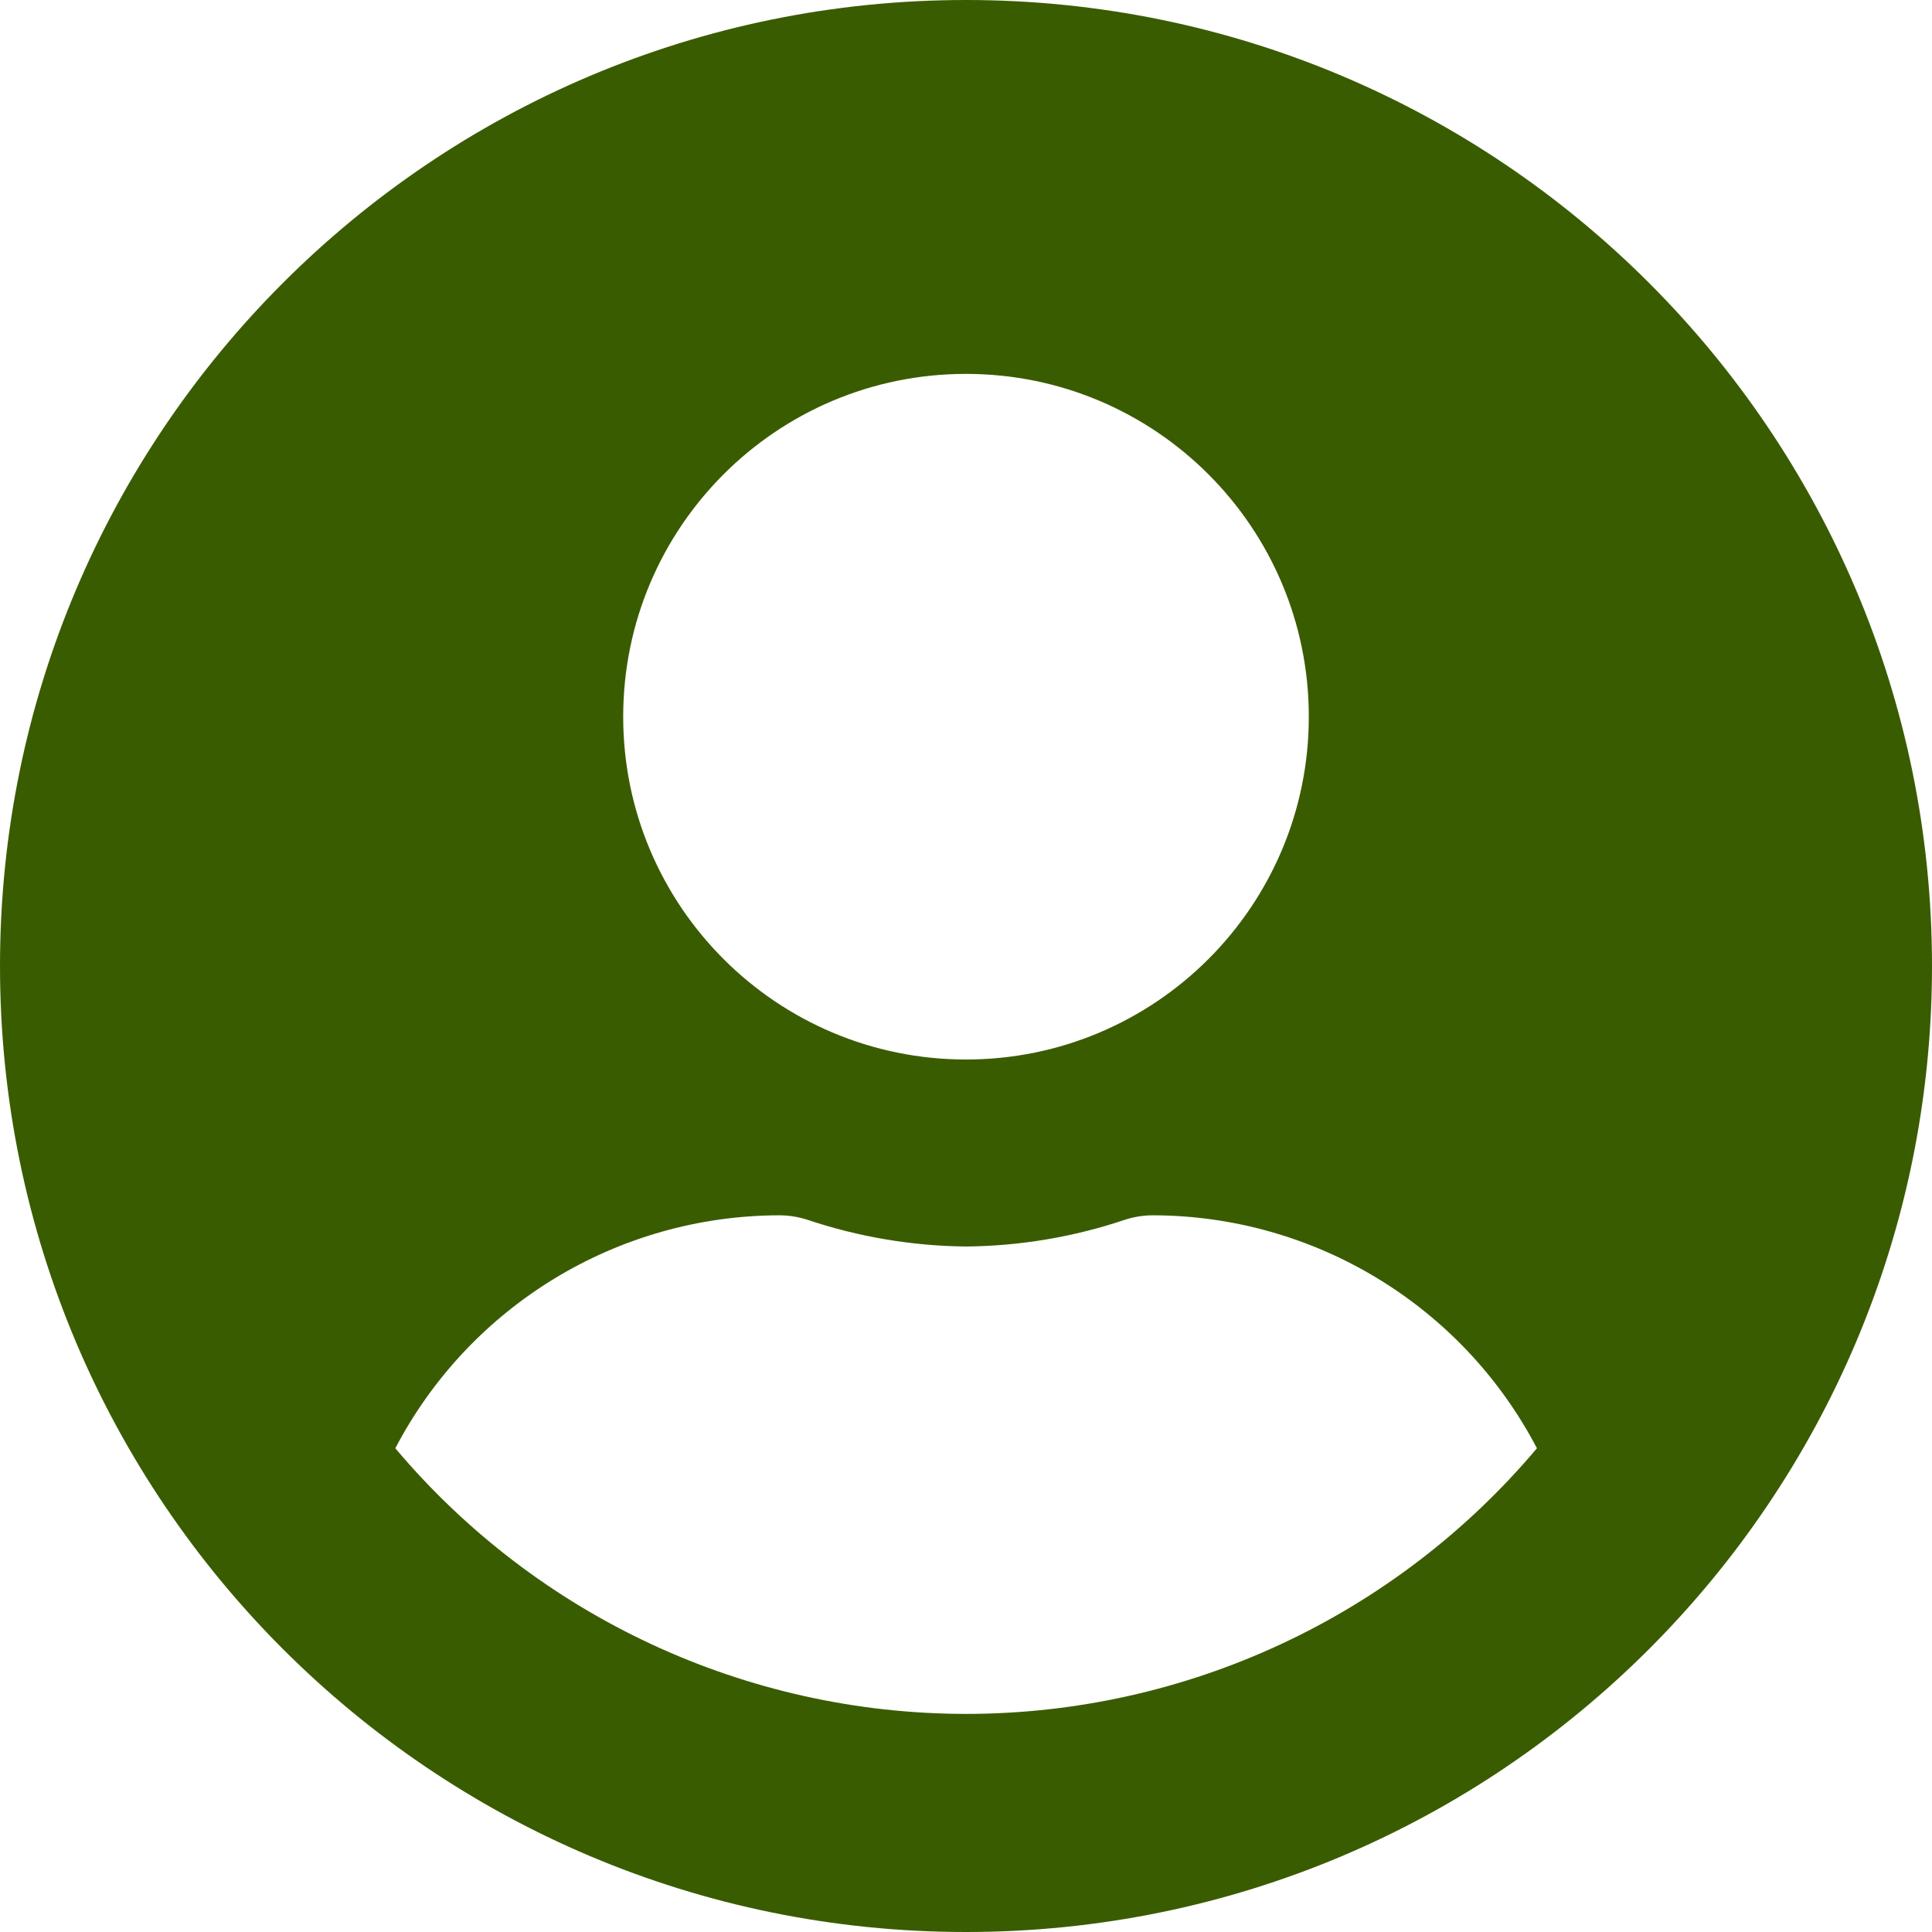
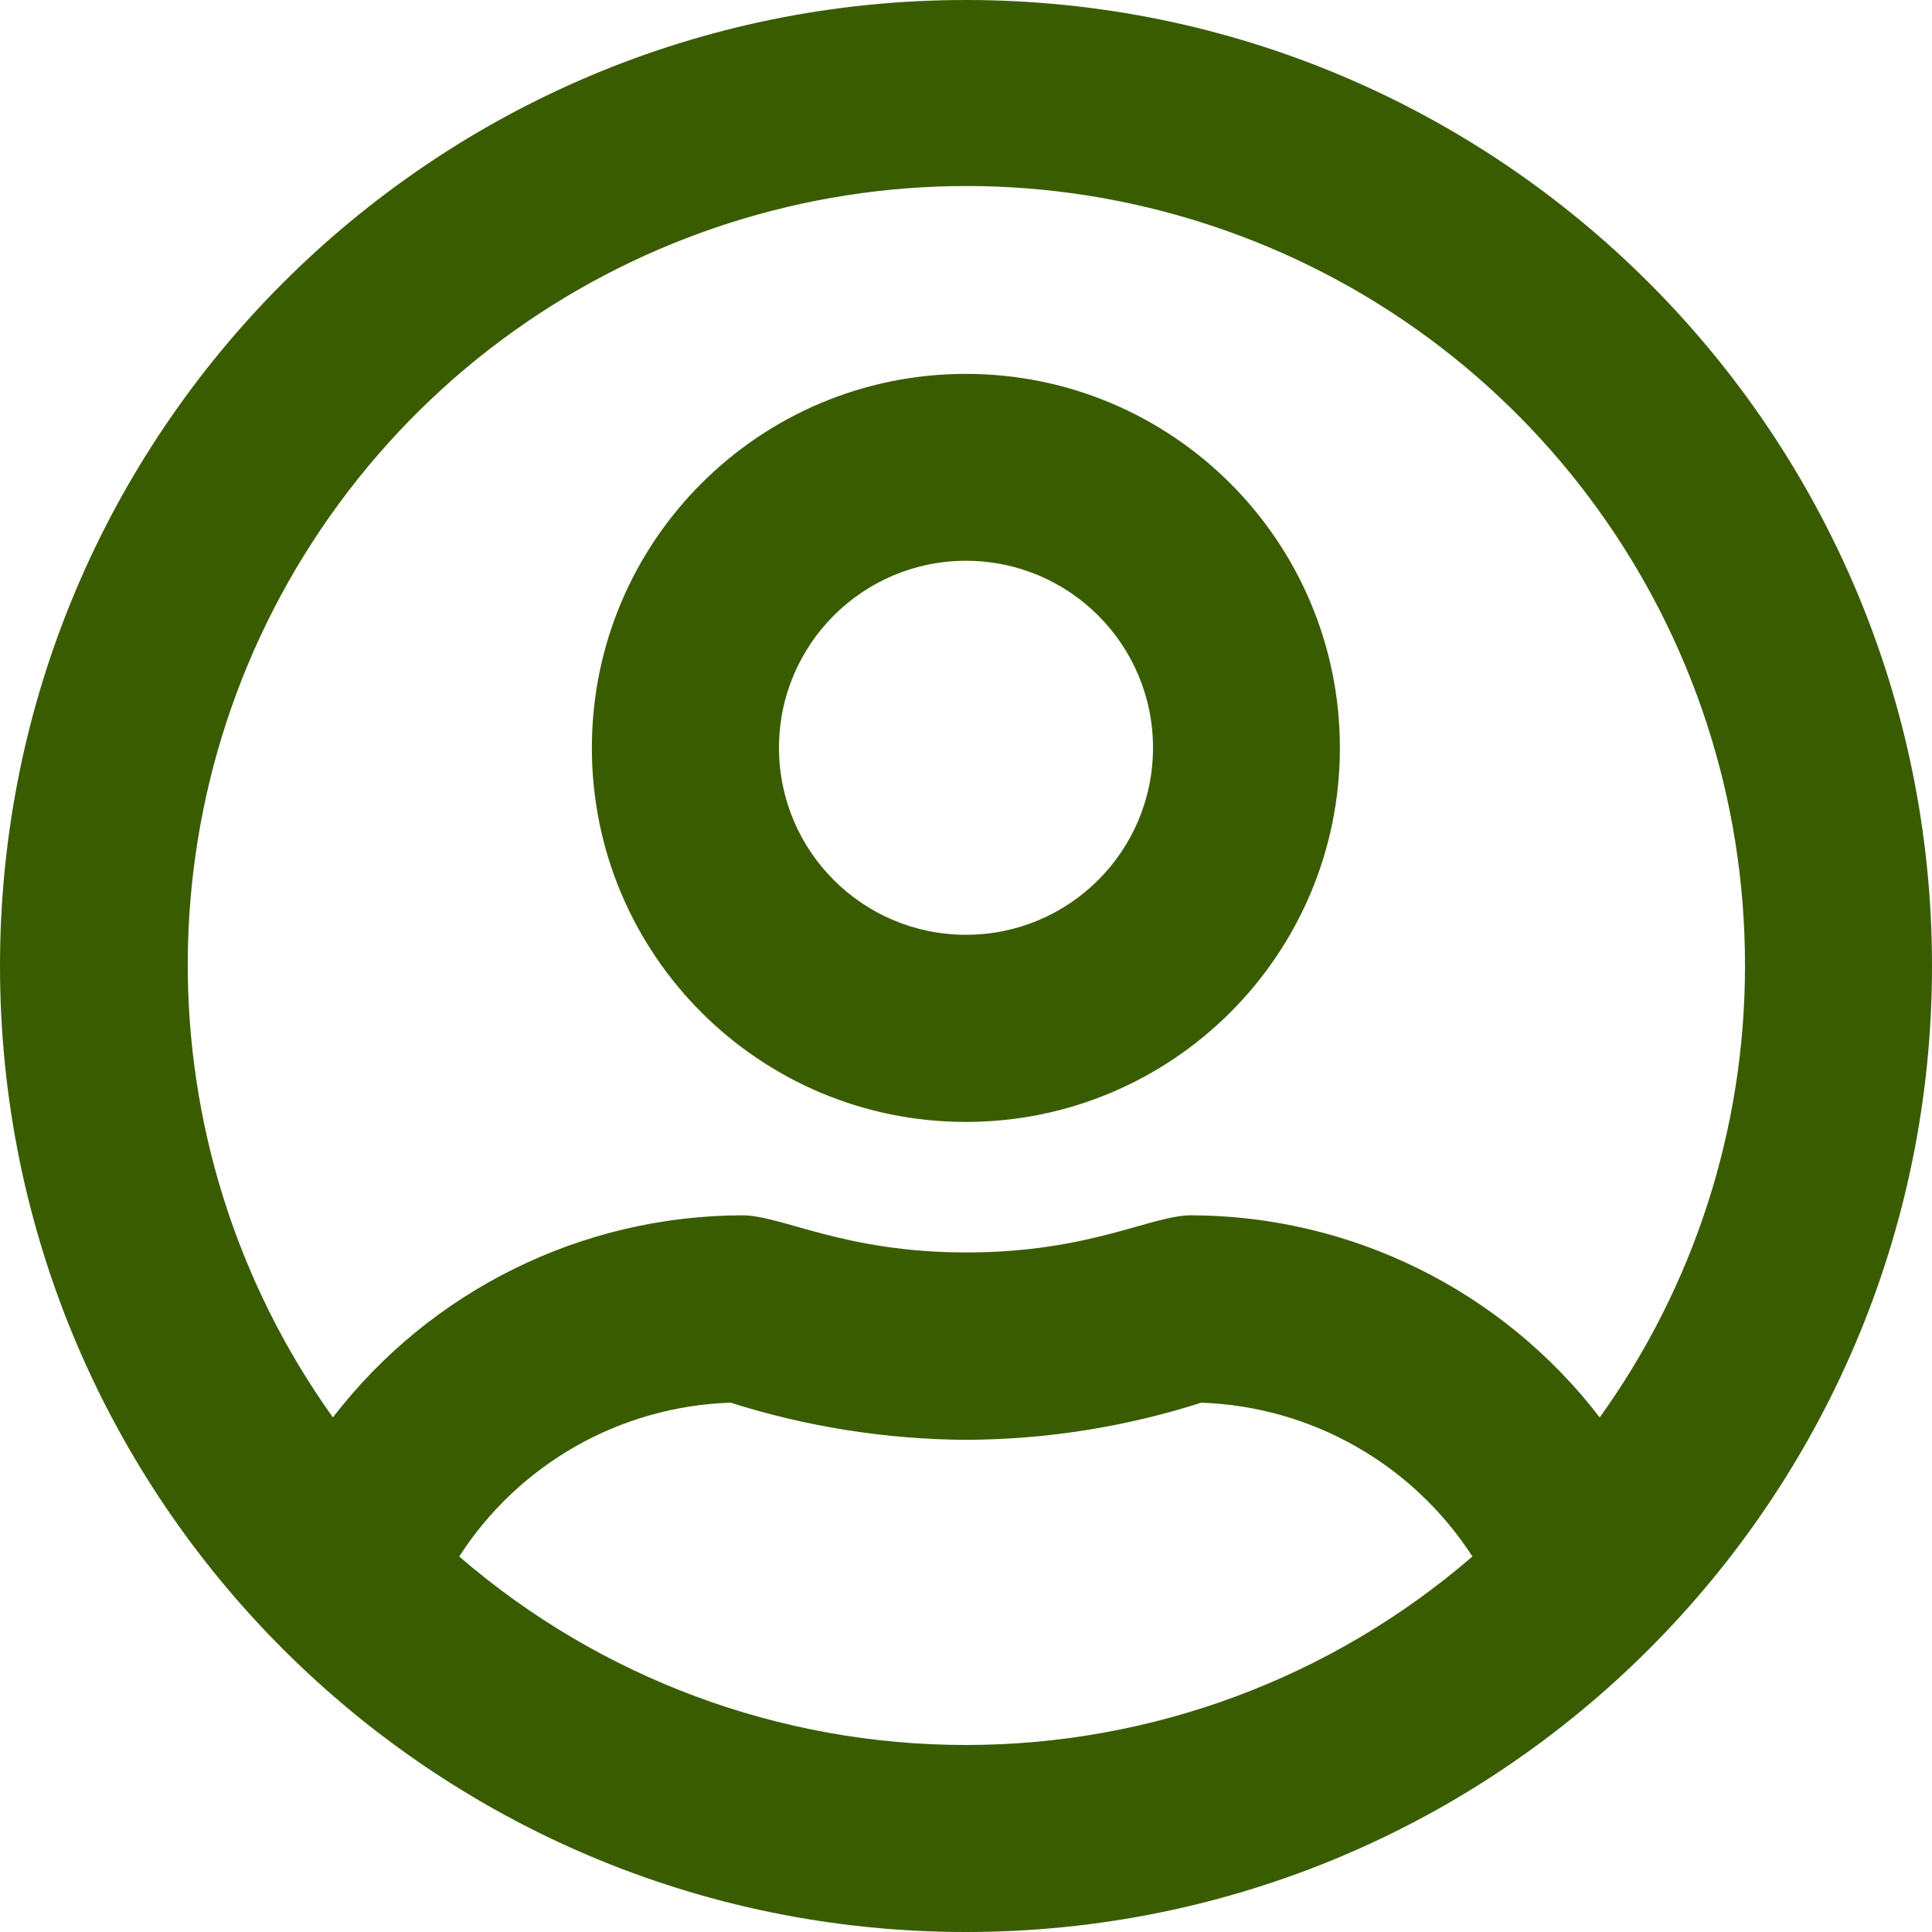
<svg xmlns="http://www.w3.org/2000/svg" viewBox="0 0 156 156">
  <g id="Layer_2" data-name="Layer 2">
    <g id="header">
-       <path d="M78,0a78,78,0,1,0,78,78A78,78,0,0,0,78,0Zm0,30.19A27.68,27.68,0,1,1,50.32,57.87,27.68,27.68,0,0,1,78,30.19Zm0,108.2a60.29,60.29,0,0,1-46.08-21.45,35.07,35.07,0,0,1,31-18.81,7.43,7.43,0,0,1,2.24.35A41.64,41.64,0,0,0,78,100.65a41.44,41.44,0,0,0,12.86-2.17,7.43,7.43,0,0,1,2.24-.35,35.07,35.07,0,0,1,31,18.81A60.29,60.29,0,0,1,78,138.39Z" fill="#3a5c00" />
+       <path d="M78,30.19a30.2,30.2,0,1,0,30.19,30.2A30.2,30.2,0,0,0,78,30.19Zm0,45.29A15.1,15.1,0,1,1,93.1,60.39,15.1,15.1,0,0,1,78,75.48ZM78,0a78,78,0,1,0,78,78A78,78,0,0,0,78,0Zm0,140.9a62.54,62.54,0,0,1-40.92-15.22A27.1,27.1,0,0,1,59,113.26a64.08,64.08,0,0,0,19,3,63.13,63.13,0,0,0,19-3,27.18,27.18,0,0,1,21.89,12.42A62.54,62.54,0,0,1,78,140.9Zm51.17-26.45a41.72,41.72,0,0,0-33-16.32c-3.21,0-8.18,3-18.12,3s-14.91-3-18.12-3a41.81,41.81,0,0,0-33.05,16.32A62.87,62.87,0,1,1,140.9,78,62.42,62.42,0,0,1,129.17,114.45Z" fill="#3a5c00" />
    </g>
  </g>
</svg>
